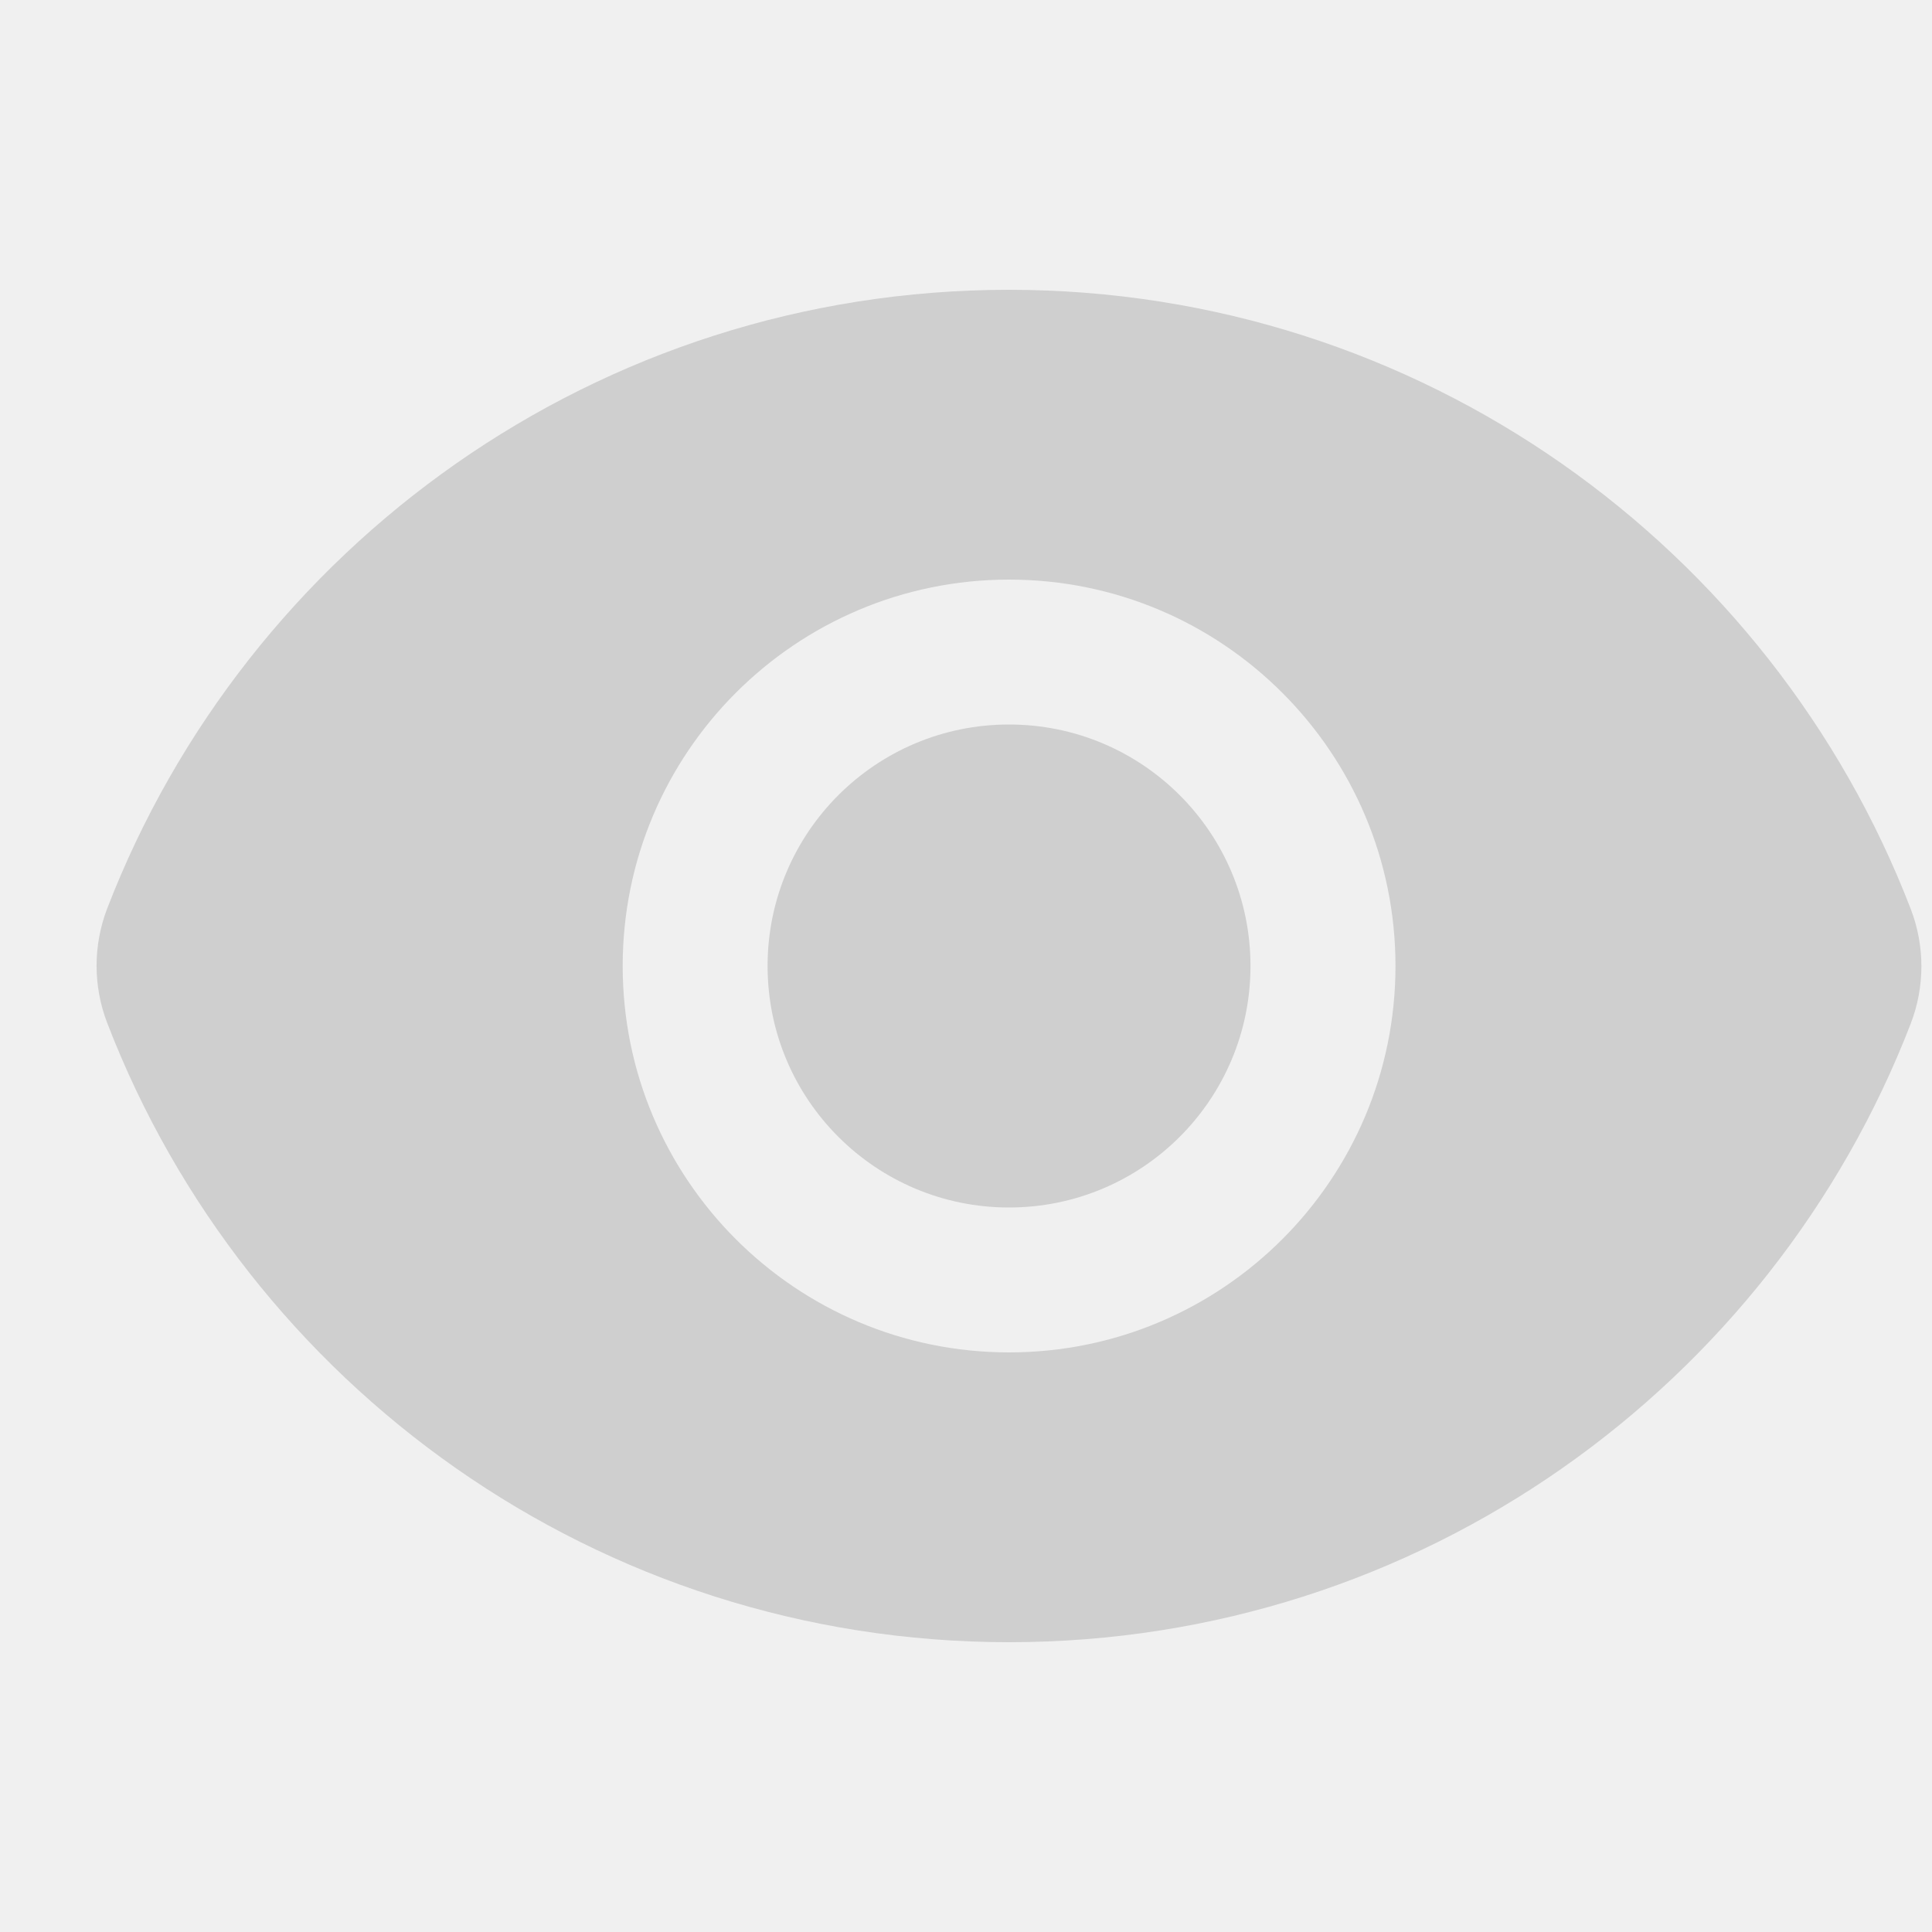
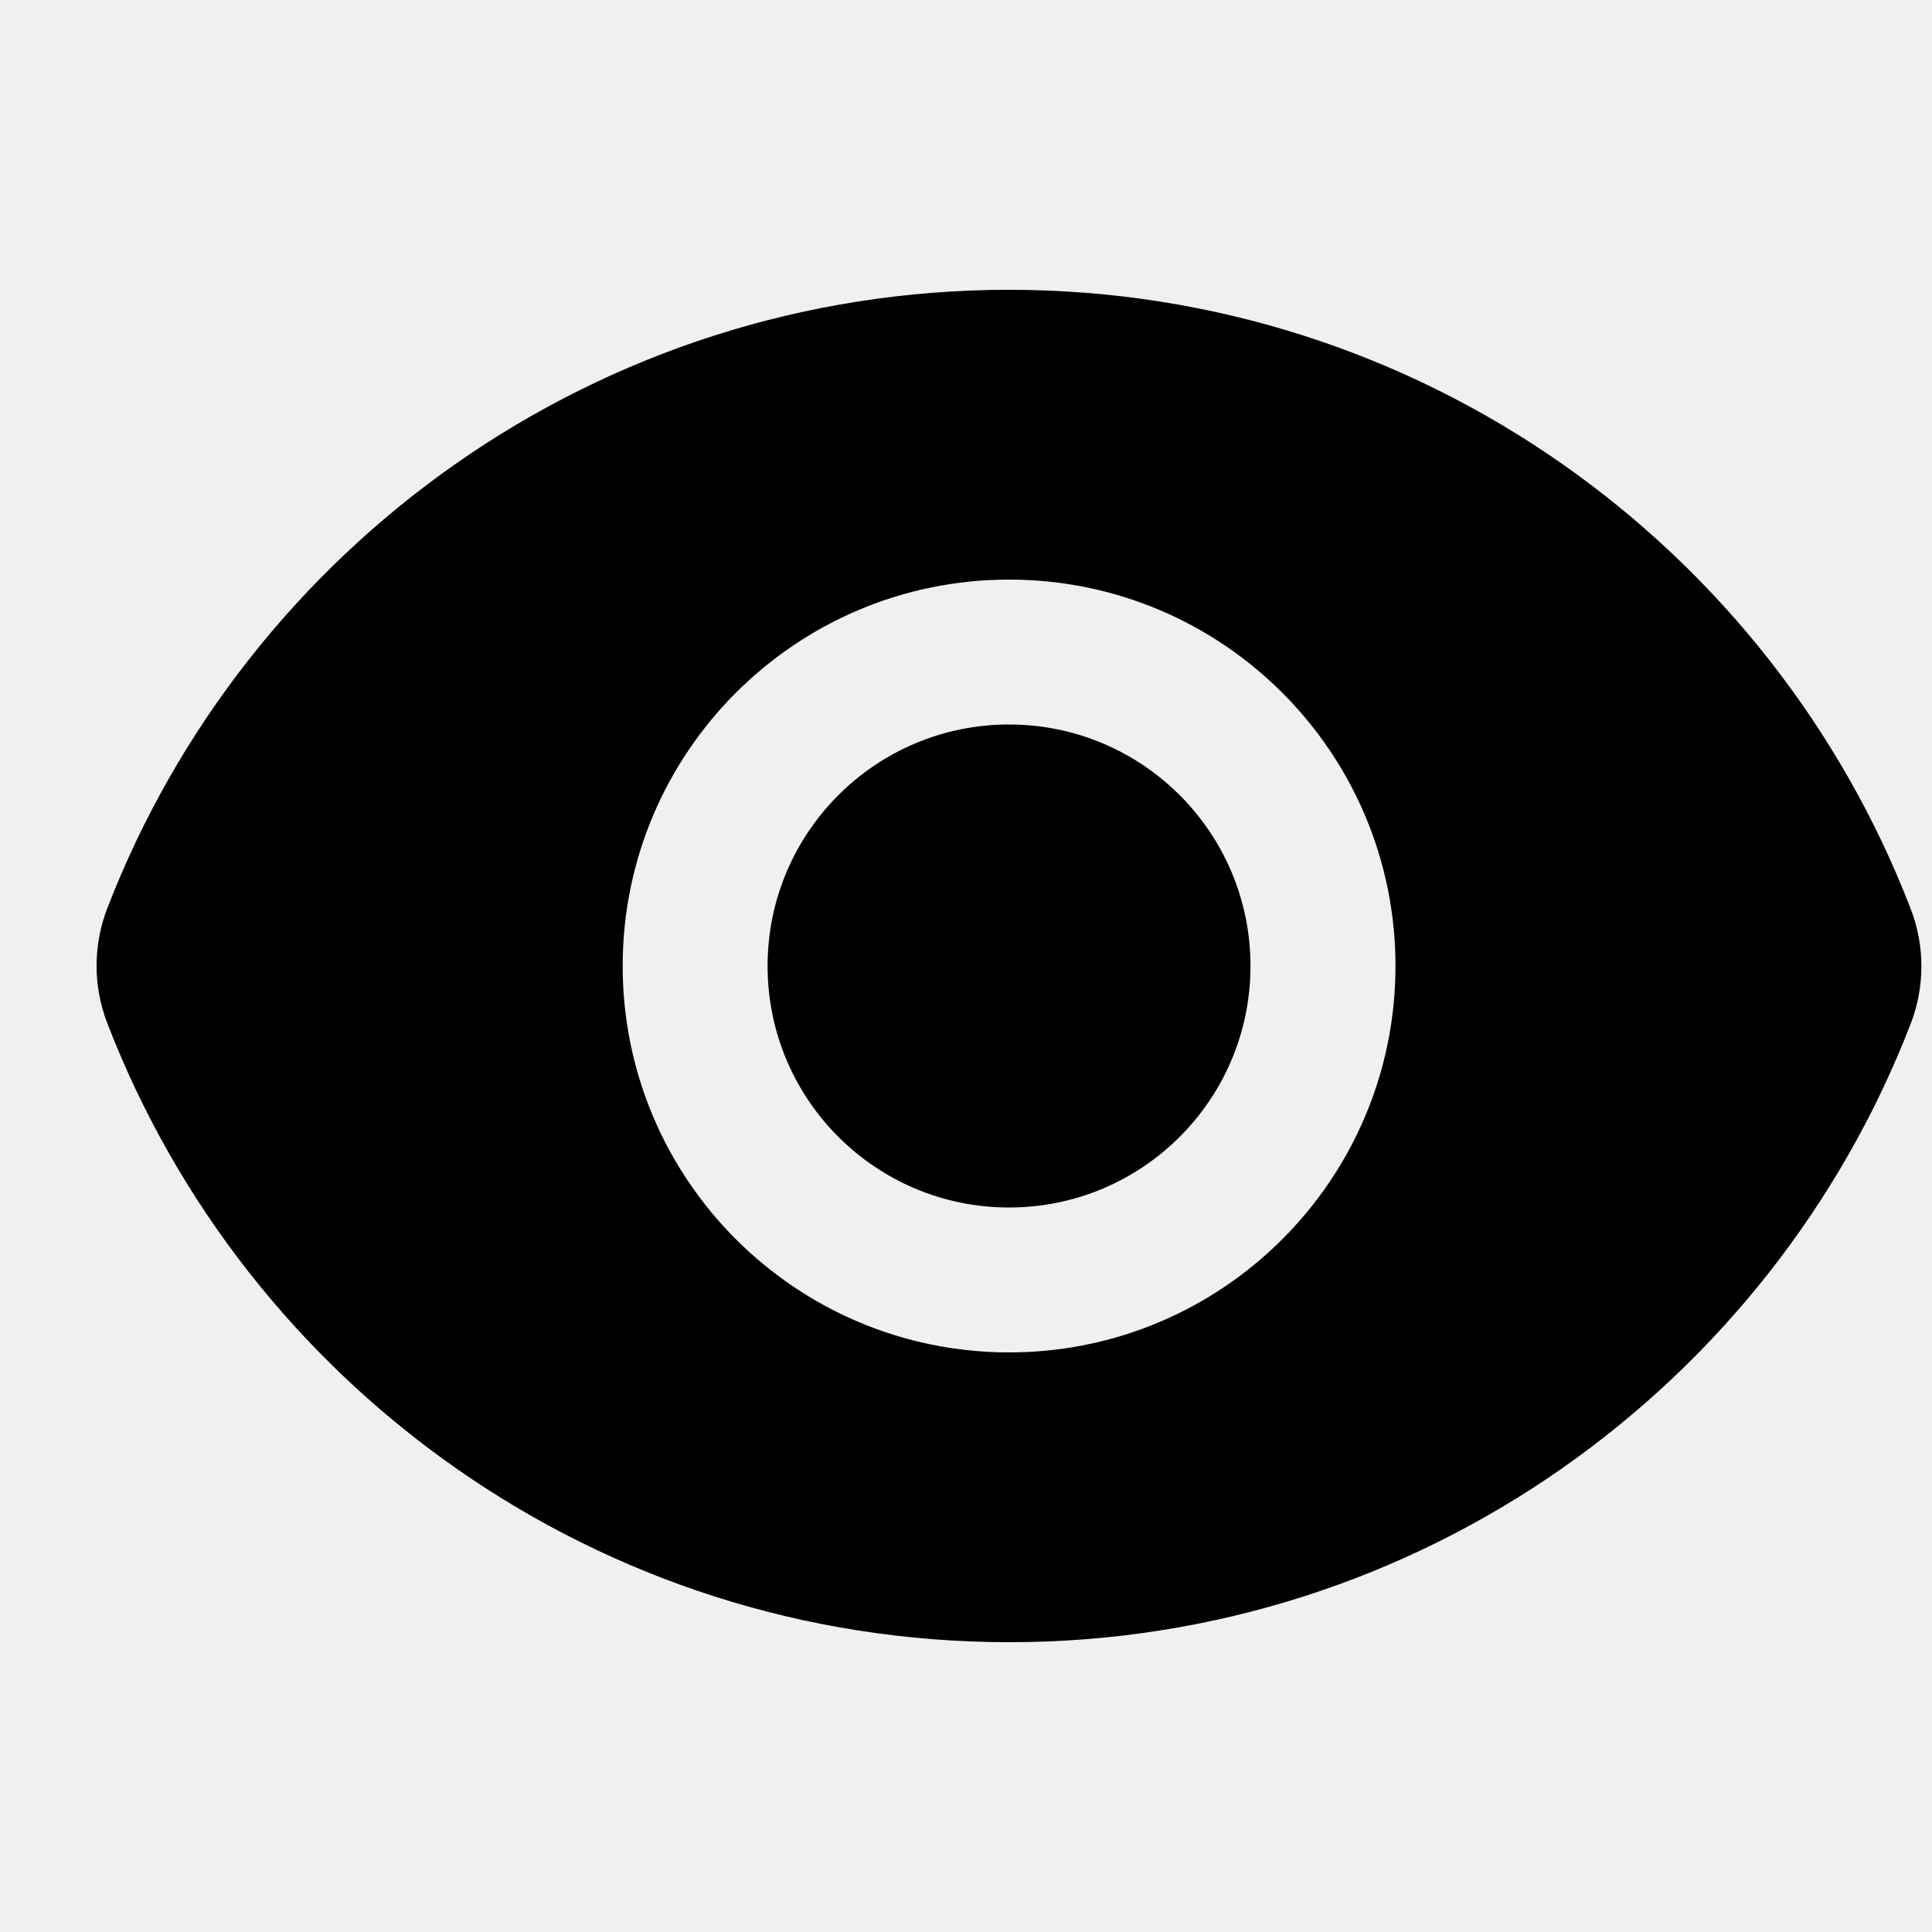
<svg xmlns="http://www.w3.org/2000/svg" width="20" height="20" viewBox="0 0 20 20" fill="none">
  <g clip-path="url(#clip0_1_288)">
    <g clip-path="url(#clip1_1_288)">
-       <path d="M10.445 12.5C11.826 12.5 12.945 11.381 12.945 10C12.945 8.619 11.826 7.5 10.445 7.5C9.065 7.5 7.946 8.619 7.946 10C7.946 11.381 9.065 12.5 10.445 12.5Z" fill="#CFCFCF" />
-       <path fill-rule="evenodd" clip-rule="evenodd" d="M1.11 10.59C0.963 10.209 0.963 9.786 1.11 9.404C2.555 5.658 6.189 3 10.444 3C14.701 3 18.337 5.661 19.78 9.41C19.927 9.791 19.927 10.214 19.78 10.596C18.335 14.342 14.701 17 10.446 17C6.189 17 2.553 14.339 1.11 10.59ZM14.446 10C14.446 12.209 12.655 14 10.446 14C8.237 14 6.446 12.209 6.446 10C6.446 7.791 8.237 6 10.446 6C12.655 6 14.446 7.791 14.446 10Z" fill="#CFCFCF" />
+       <path d="M10.445 12.5C11.826 12.5 12.945 11.381 12.945 10C12.945 8.619 11.826 7.5 10.445 7.5C9.065 7.5 7.946 8.619 7.946 10C7.946 11.381 9.065 12.5 10.445 12.5Z" fill="#000" />
+       <path fill-rule="evenodd" clip-rule="evenodd" d="M1.11 10.59C0.963 10.209 0.963 9.786 1.11 9.404C2.555 5.658 6.189 3 10.444 3C14.701 3 18.337 5.661 19.78 9.41C19.927 9.791 19.927 10.214 19.78 10.596C18.335 14.342 14.701 17 10.446 17C6.189 17 2.553 14.339 1.11 10.59ZM14.446 10C14.446 12.209 12.655 14 10.446 14C8.237 14 6.446 12.209 6.446 10C6.446 7.791 8.237 6 10.446 6C12.655 6 14.446 7.791 14.446 10Z" fill="#000" />
    </g>
  </g>
  <defs>
    <clipPath id="clip0_1_288">
      <rect width="20" height="20" rx="10" fill="white" />
    </clipPath>
    <clipPath id="clip1_1_288">
      <rect width="20" height="20" fill="white" />
    </clipPath>
  </defs>
</svg>
